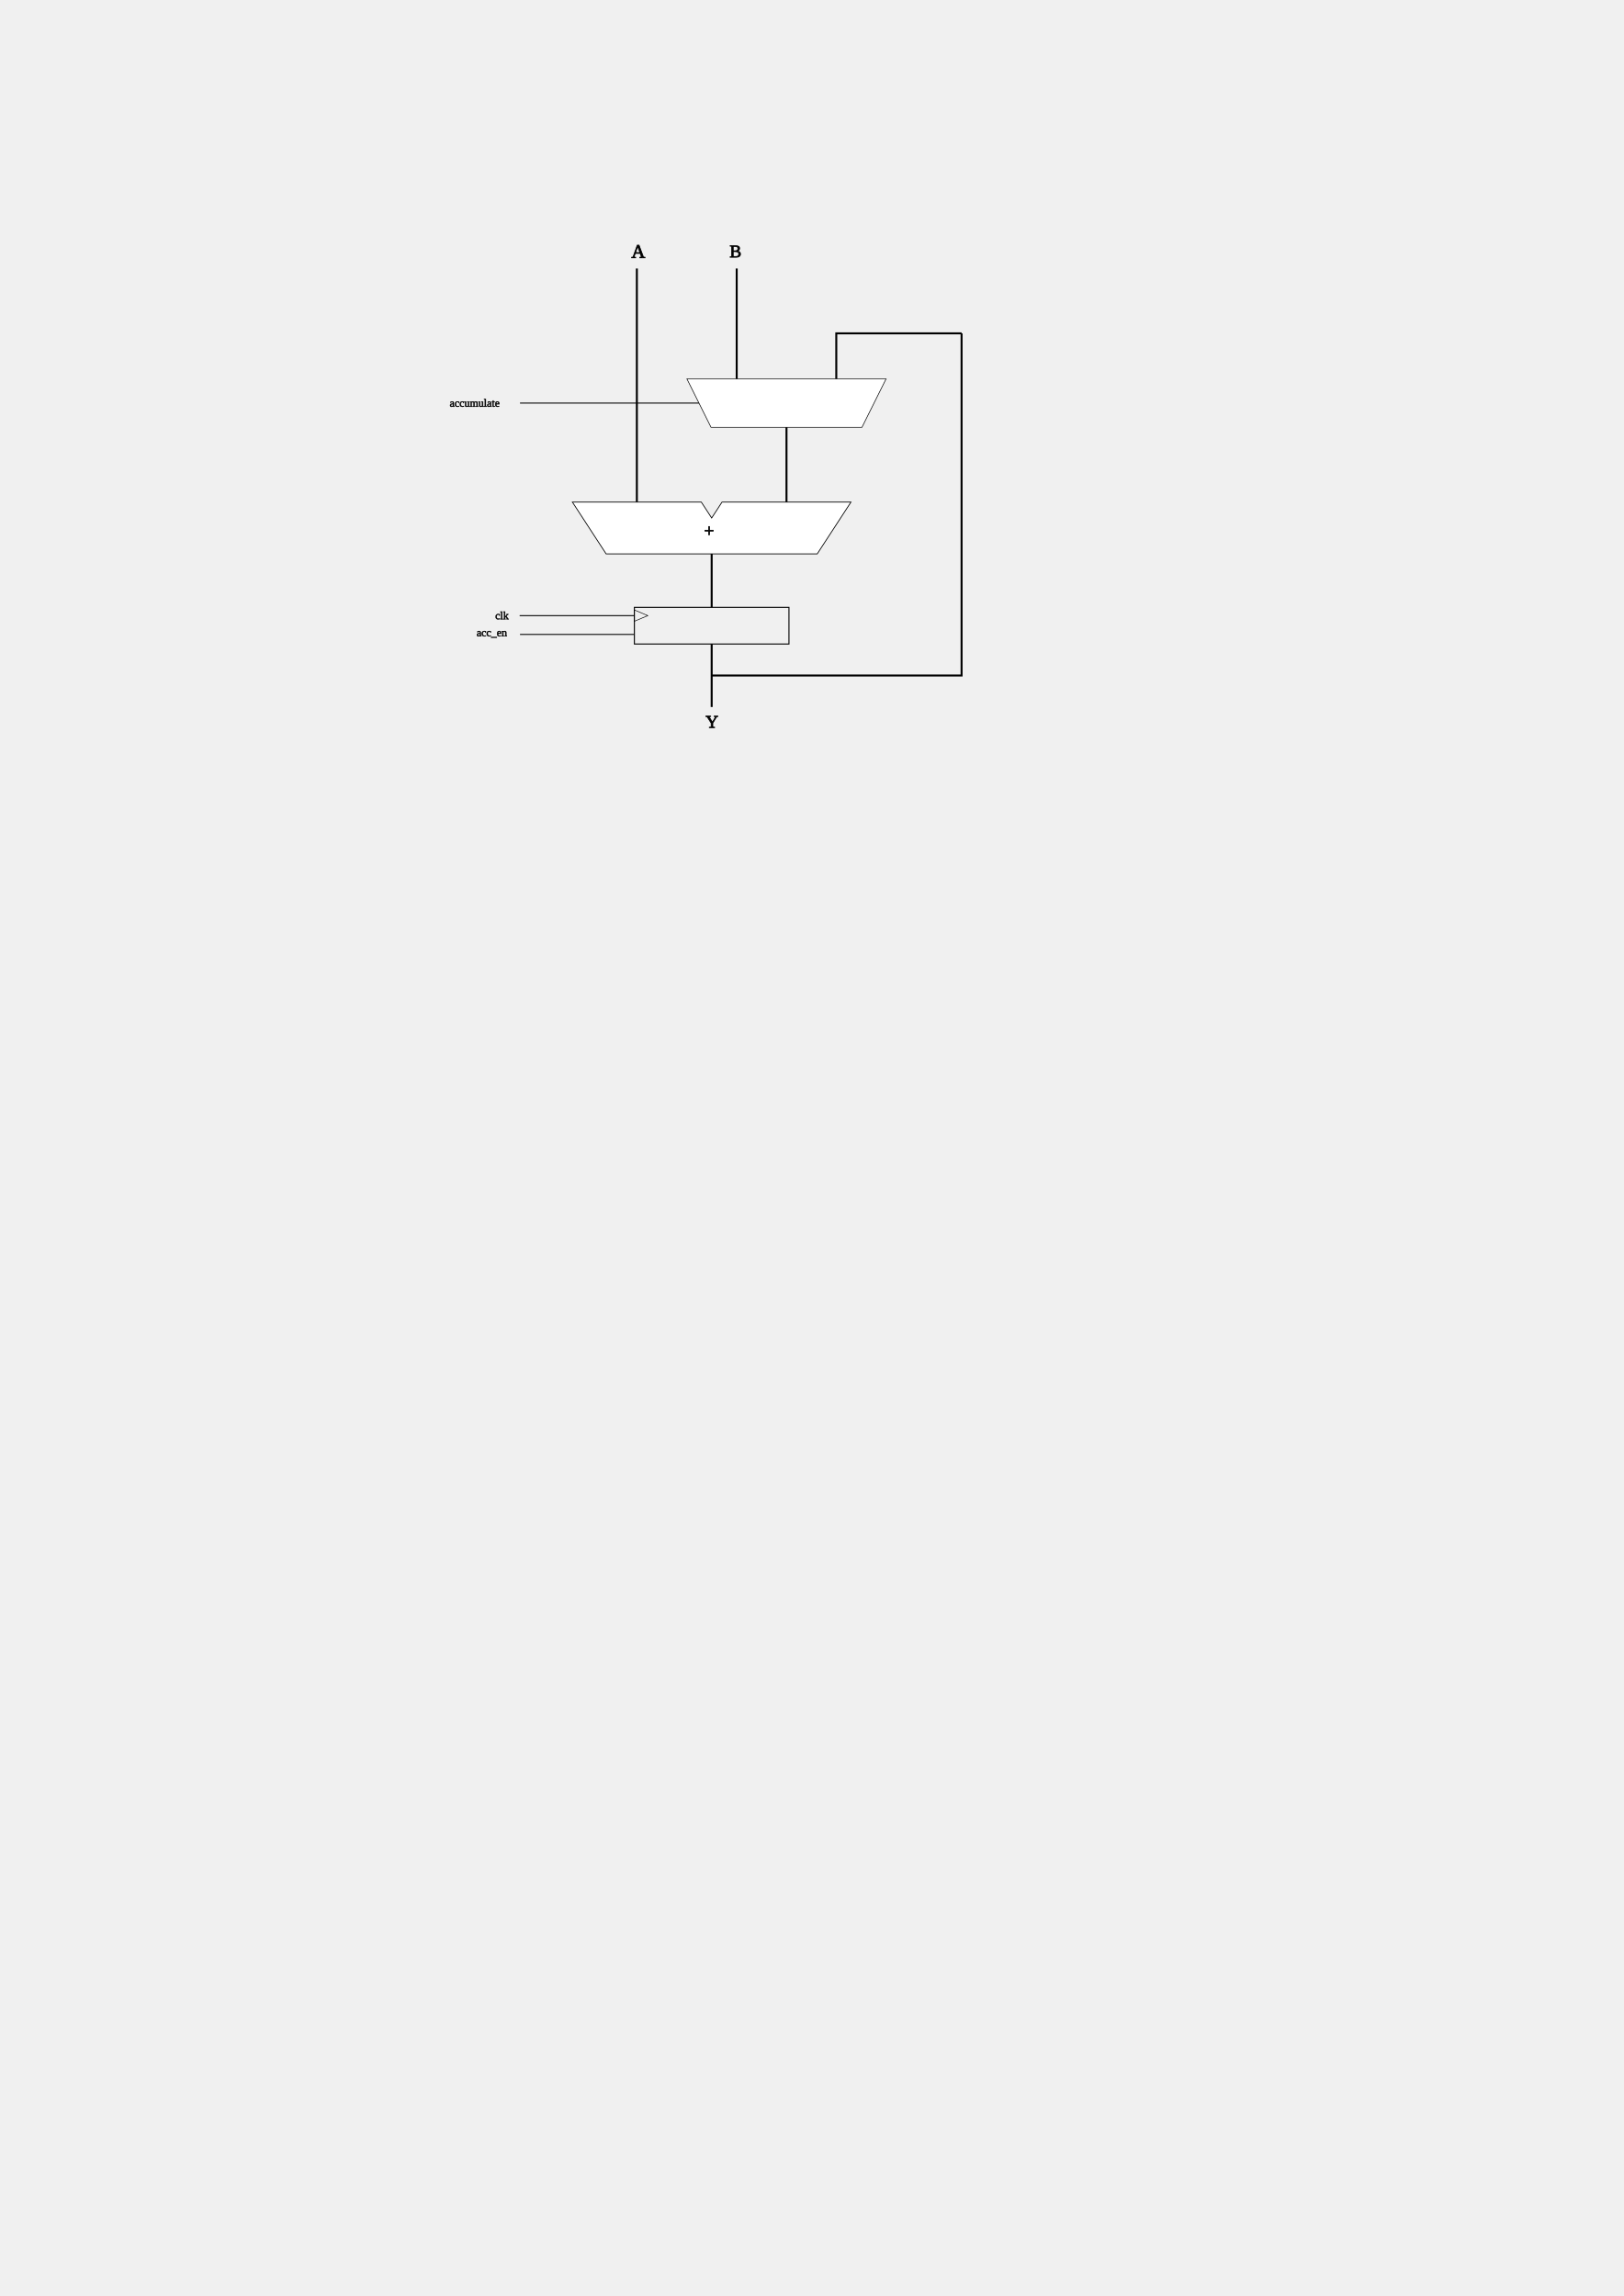
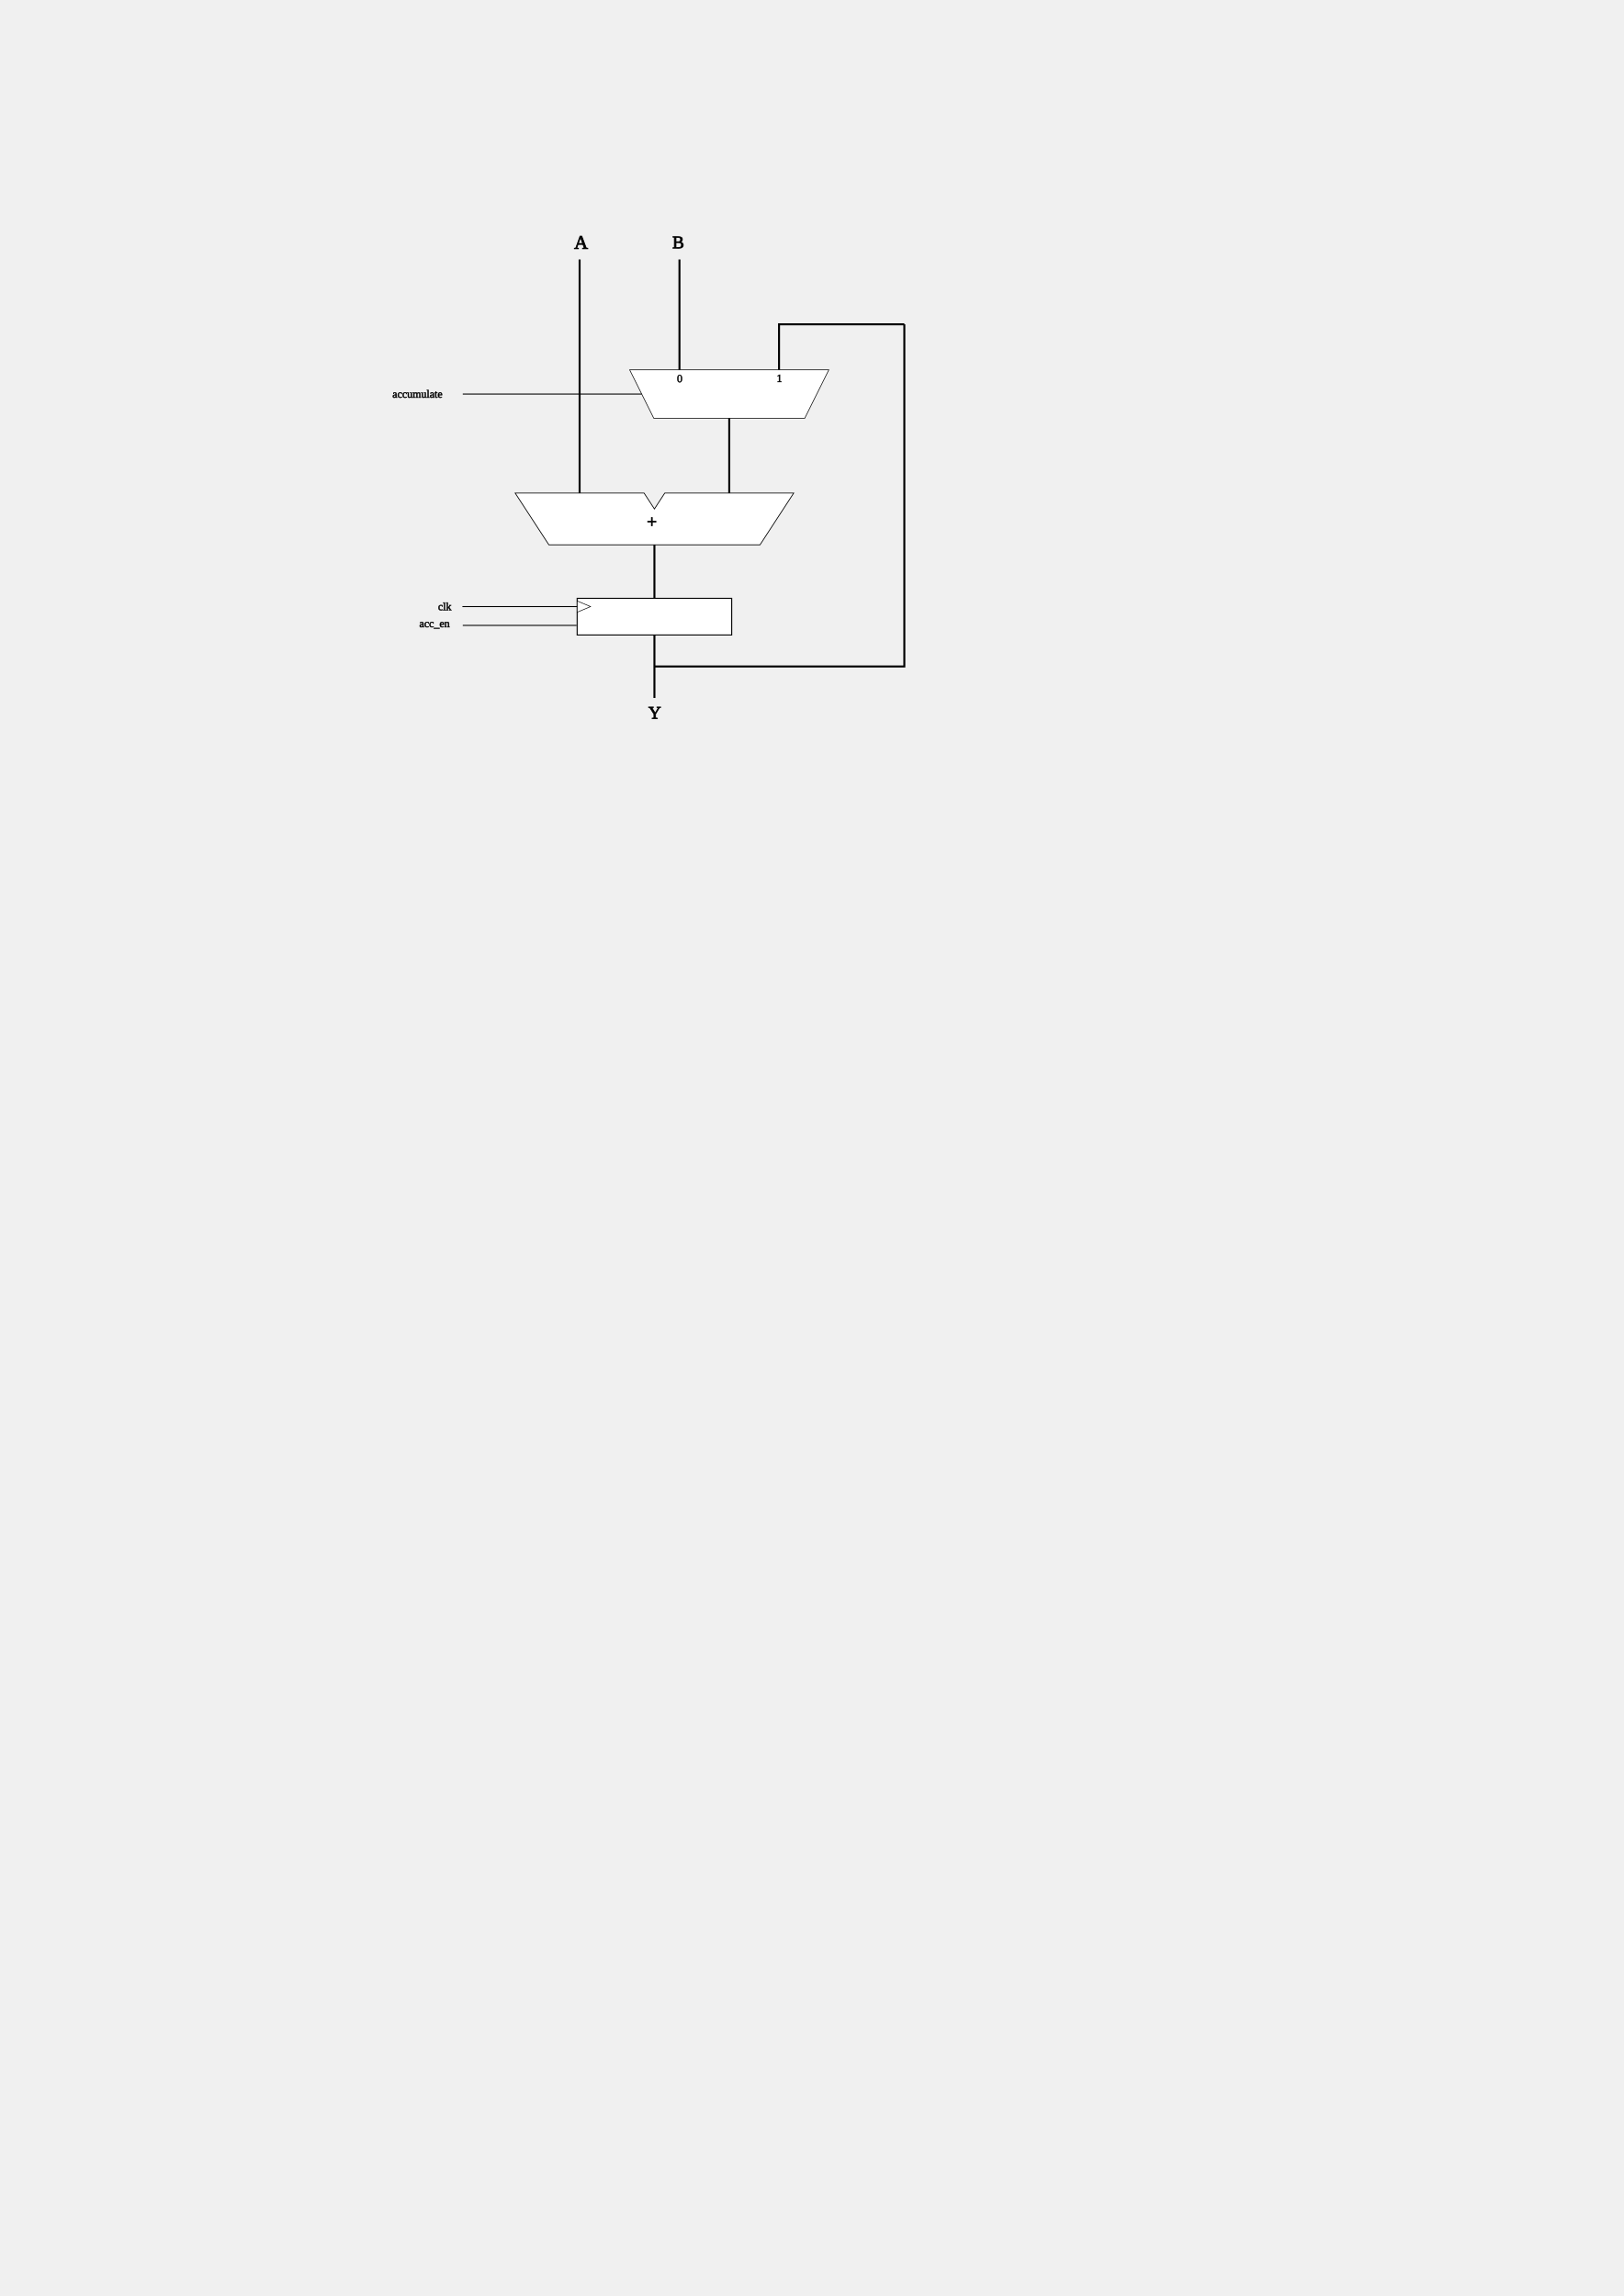
<svg xmlns="http://www.w3.org/2000/svg" width="210mm" height="297mm" viewBox="0 0 210 297" version="1.1" id="svg1">
  <defs id="defs1">
    <rect x="193.419" y="332.24" width="72.961" height="60.474" id="rect22" />
    <rect x="231.613" y="303.965" width="22.579" height="12.85" id="rect21" />
    <rect x="193.419" y="332.24" width="72.961" height="60.474" id="rect23" />
    <rect x="193.419" y="332.24" width="72.961" height="60.474" id="rect24" />
    <rect x="193.419" y="332.24" width="72.961" height="60.474" id="rect25" />
    <rect x="193.419" y="332.24" width="72.961" height="60.474" id="rect26" />
    <rect x="193.419" y="332.24" width="72.961" height="60.474" id="rect27" />
    <rect x="193.419" y="332.24" width="72.961" height="60.474" id="rect28" />
+     <rect x="193.419" y="332.24" width="72.961" height="60.474" id="rect29" />
+     <rect x="193.419" y="332.24" width="72.961" height="60.474" id="rect30" />
  </defs>
  <g id="layer1">
-     <path id="path1" style="fill:#ffffff;stroke:#000000;stroke-width:0.083;stroke-dasharray:none;stroke-opacity:1" d="m 91.959,55.273 -3.118,-6.262 h 12.878 12.88 l -3.118,6.262 h -9.762 z" />
-     <path id="path1-4" style="fill:#ffffff;stroke:#000000;stroke-width:0.101;stroke-dasharray:none;stroke-opacity:1" d="m 74.03,64.948 4.361,6.697 h 13.652 13.654 l 4.361,-6.697 H 93.382 l -1.339,2.057 -1.34,-2.057 z" />
-     <rect style="fill:none;stroke:#000000;stroke-width:0.133;stroke-dasharray:none;stroke-opacity:1" id="rect9" width="19.991" height="4.742" x="82.048" y="78.564" />
-     <path style="fill:none;stroke:#000000;stroke-width:0.256;stroke-dasharray:none;stroke-opacity:1" d="m 92.043,71.645 0.001,6.919" id="path9" />
-     <path style="fill:none;stroke:#000000;stroke-width:0.256;stroke-dasharray:none;stroke-opacity:1" d="m 92.044,83.305 v 8.149" id="path10" />
-     <path style="fill:none;stroke:#000000;stroke-width:0.256;stroke-dasharray:none;stroke-opacity:1" d="M 92.044,87.38 H 124.365 V 43.12" id="path11" />
-     <path style="fill:none;stroke:#000000;stroke-width:0.256;stroke-dasharray:none;stroke-opacity:1" d="m 124.365,43.12 h -16.205 v 5.89" id="path13" />
-     <path style="fill:none;stroke:#000000;stroke-width:0.256;stroke-dasharray:none;stroke-opacity:1" d="M 95.281,49.01 V 34.733" id="path15" />
-     <path style="fill:none;stroke:#000000;stroke-width:0.256;stroke-dasharray:none;stroke-opacity:1" d="M 82.367,64.948 V 34.733" id="path16" />
-     <path style="fill:none;stroke:#000000;stroke-width:0.256;stroke-dasharray:none;stroke-opacity:1" d="m 101.72,55.273 v 9.675" id="path17" />
-     <path style="fill:none;stroke:#000000;stroke-width:0.127;stroke-dasharray:none;stroke-opacity:1" d="M 90.401,52.141 H 67.255" id="path18" />
-     <path id="path19" style="fill:none;stroke:#000000;stroke-width:0.078;stroke-dasharray:none;stroke-opacity:1" d="m 83.783,79.635 -1.735,0.73 v -0.73 -0.73 z" />
-     <path style="fill:none;stroke:#000000;stroke-width:0.127;stroke-dasharray:none;stroke-opacity:1" d="M 82.048,79.635 H 67.209" id="path20" />
-     <path style="fill:none;stroke:#000000;stroke-width:0.127;stroke-dasharray:none;stroke-opacity:1" d="M 81.982,82.066 H 67.255" id="path21" />
-     <text xml:space="preserve" transform="scale(0.2645833)" id="text21" style="white-space:pre;shape-inside:url(#rect21);fill:none;stroke:#000000;stroke-width:0.48;stroke-dasharray:none;stroke-opacity:1" />
-     <text xml:space="preserve" transform="matrix(0.1183204,0,0,0.1183204,41.171,39.49582)" id="text22" style="white-space:pre;shape-inside:url(#rect22);fill:#000000;stroke:#000000;stroke-width:0.48;stroke-dasharray:none;stroke-opacity:1">
+     <path id="path1" style="fill:#ffffff;stroke:#000000;stroke-width:0.083;stroke-dasharray:none;stroke-opacity:1" d="m 84.556,54.104 -3.118,-6.262 h 12.878 12.88 l -3.118,6.262 h -9.762 z" />
+     <path id="path1-4" style="fill:#ffffff;stroke:#000000;stroke-width:0.101;stroke-dasharray:none;stroke-opacity:1" d="m 66.627,63.779 4.361,6.697 h 13.652 13.654 l 4.361,-6.697 H 85.978 l -1.339,2.057 -1.34,-2.057 z" />
+     <rect style="fill:#ffffff;stroke:#000000;stroke-width:0.133;stroke-dasharray:none;stroke-opacity:1" id="rect9" width="19.991" height="4.742" x="74.645" y="77.395" />
+     <path style="fill:none;stroke:#000000;stroke-width:0.256;stroke-dasharray:none;stroke-opacity:1" d="m 84.639,70.476 0.001,6.919" id="path9" />
+     <path style="fill:none;stroke:#000000;stroke-width:0.256;stroke-dasharray:none;stroke-opacity:1" d="m 84.64,82.136 v 8.149" id="path10" />
+     <path style="fill:none;stroke:#000000;stroke-width:0.256;stroke-dasharray:none;stroke-opacity:1" d="M 84.64,86.211 H 116.961 V 41.951" id="path11" />
+     <path style="fill:none;stroke:#000000;stroke-width:0.256;stroke-dasharray:none;stroke-opacity:1" d="M 116.961,41.951 H 100.756 v 5.89" id="path13" />
+     <path style="fill:none;stroke:#000000;stroke-width:0.256;stroke-dasharray:none;stroke-opacity:1" d="M 87.877,47.841 V 33.564" id="path15" />
+     <path style="fill:none;stroke:#000000;stroke-width:0.256;stroke-dasharray:none;stroke-opacity:1" d="M 74.963,63.779 V 33.564" id="path16" />
+     <path style="fill:none;stroke:#000000;stroke-width:0.256;stroke-dasharray:none;stroke-opacity:1" d="m 94.316,54.104 v 9.675" id="path17" />
+     <path style="fill:none;stroke:#000000;stroke-width:0.127;stroke-dasharray:none;stroke-opacity:1" d="M 82.997,50.973 H 59.852" id="path18" />
+     <path id="path19" style="fill:#ffffff;stroke:#000000;stroke-width:0.078;stroke-dasharray:none;stroke-opacity:1" d="m 76.379,78.466 -1.735,0.73 v -0.73 -0.73 z" />
+     <path style="fill:none;stroke:#000000;stroke-width:0.127;stroke-dasharray:none;stroke-opacity:1" d="M 74.645,78.466 H 59.806" id="path20" />
+     <path style="fill:none;stroke:#000000;stroke-width:0.127;stroke-dasharray:none;stroke-opacity:1" d="M 74.578,80.897 H 59.852" id="path21" />
+     <text xml:space="preserve" transform="scale(0.2645833)" id="text21" style="white-space:pre;shape-inside:url(#rect21);display:inline;fill:none;stroke:#000000;stroke-width:0.48;stroke-dasharray:none;stroke-opacity:1" />
+     <text xml:space="preserve" transform="matrix(0.1183204,0,0,0.1183204,33.76763,38.32686)" id="text22" style="white-space:pre;shape-inside:url(#rect22);display:inline;fill:#000000;stroke:#000000;stroke-width:0.48;stroke-dasharray:none;stroke-opacity:1">
      <tspan x="193.418" y="343.188" id="tspan1">clk</tspan>
    </text>
-     <text xml:space="preserve" transform="matrix(0.1183204,0,0,0.1183204,38.75112,41.69044)" id="text23" style="white-space:pre;shape-inside:url(#rect23);fill:#000000;stroke:#000000;stroke-width:0.48;stroke-dasharray:none;stroke-opacity:1">
+     <text xml:space="preserve" transform="matrix(0.1183204,0,0,0.1183204,31.34775,40.52148)" id="text23" style="white-space:pre;shape-inside:url(#rect23);display:inline;fill:#000000;stroke:#000000;stroke-width:0.48;stroke-dasharray:none;stroke-opacity:1">
      <tspan x="193.418" y="343.188" id="tspan2">acc_en</tspan>
    </text>
-     <text xml:space="preserve" transform="matrix(0.1183204,0,0,0.1183204,35.27611,12.00044)" id="text24" style="white-space:pre;shape-inside:url(#rect24);fill:#000000;stroke:#000000;stroke-width:0.48;stroke-dasharray:none;stroke-opacity:1">
+     <text xml:space="preserve" transform="matrix(0.1183204,0,0,0.1183204,27.87274,10.83149)" id="text24" style="white-space:pre;shape-inside:url(#rect24);display:inline;fill:#000000;stroke:#000000;stroke-width:0.48;stroke-dasharray:none;stroke-opacity:1">
      <tspan x="193.418" y="343.188" id="tspan3">accumulate</tspan>
    </text>
-     <text xml:space="preserve" transform="matrix(0.2063595,0,0,0.2063595,41.74645,-37.47403)" id="text25" style="white-space:pre;shape-inside:url(#rect25);fill:#000000;stroke:#000000;stroke-width:0.48;stroke-dasharray:none;stroke-opacity:1">
+     <text xml:space="preserve" transform="matrix(0.2063595,0,0,0.2063595,34.34308,-38.64298)" id="text25" style="white-space:pre;shape-inside:url(#rect25);display:inline;fill:#000000;stroke:#000000;stroke-width:0.48;stroke-dasharray:none;stroke-opacity:1">
      <tspan x="193.418" y="343.188" id="tspan4">A
</tspan>
    </text>
-     <text xml:space="preserve" transform="matrix(0.1908232,0,0,0.1908232,57.45074,-32.20992)" id="text26" style="white-space:pre;shape-inside:url(#rect26);fill:#000000;stroke:#000000;stroke-width:0.48;stroke-dasharray:none;stroke-opacity:1">
+     <text xml:space="preserve" transform="matrix(0.1908232,0,0,0.1908232,50.04738,-33.37888)" id="text26" style="white-space:pre;shape-inside:url(#rect26);display:inline;fill:#000000;stroke:#000000;stroke-width:0.48;stroke-dasharray:none;stroke-opacity:1">
      <tspan x="193.418" y="343.188" id="tspan5">B</tspan>
    </text>
-     <text xml:space="preserve" transform="matrix(0.1908232,0,0,0.1908232,54.34721,28.63999)" id="text27" style="white-space:pre;shape-inside:url(#rect27);fill:#000000;stroke:#000000;stroke-width:0.48;stroke-dasharray:none;stroke-opacity:1">
+     <text xml:space="preserve" transform="matrix(0.1908232,0,0,0.1908232,46.94385,27.47104)" id="text27" style="white-space:pre;shape-inside:url(#rect27);display:inline;fill:#000000;stroke:#000000;stroke-width:0.48;stroke-dasharray:none;stroke-opacity:1">
      <tspan x="193.418" y="343.188" id="tspan6">Y</tspan>
    </text>
-     <text xml:space="preserve" transform="matrix(0.1908232,0,0,0.1908232,54.15468,3.917419)" id="text28" style="white-space:pre;shape-inside:url(#rect28);fill:#000000;stroke:#000000;stroke-width:0.48;stroke-dasharray:none;stroke-opacity:1">
+     <text xml:space="preserve" transform="matrix(0.1908232,0,0,0.1908232,46.75131,2.748467)" id="text28" style="white-space:pre;shape-inside:url(#rect28);display:inline;fill:#000000;stroke:#000000;stroke-width:0.48;stroke-dasharray:none;stroke-opacity:1">
      <tspan x="193.418" y="343.188" id="tspan7">+</tspan>
+     </text>
+     <text xml:space="preserve" transform="matrix(0.1183204,0,0,0.1183204,64.66792,8.835153)" id="text29" style="white-space:pre;shape-inside:url(#rect29);display:inline;fill:#000000;stroke:#000000;stroke-width:0.48;stroke-dasharray:none;stroke-opacity:1">
+       <tspan x="193.418" y="343.188" id="tspan8">0</tspan>
+     </text>
+     <text xml:space="preserve" transform="matrix(0.1183204,0,0,0.1183204,77.55502,8.798519)" id="text30" style="white-space:pre;shape-inside:url(#rect30);display:inline;fill:#000000;stroke:#000000;stroke-width:0.48;stroke-dasharray:none;stroke-opacity:1">
+       <tspan x="193.418" y="343.188" id="tspan9">1</tspan>
    </text>
  </g>
</svg>
